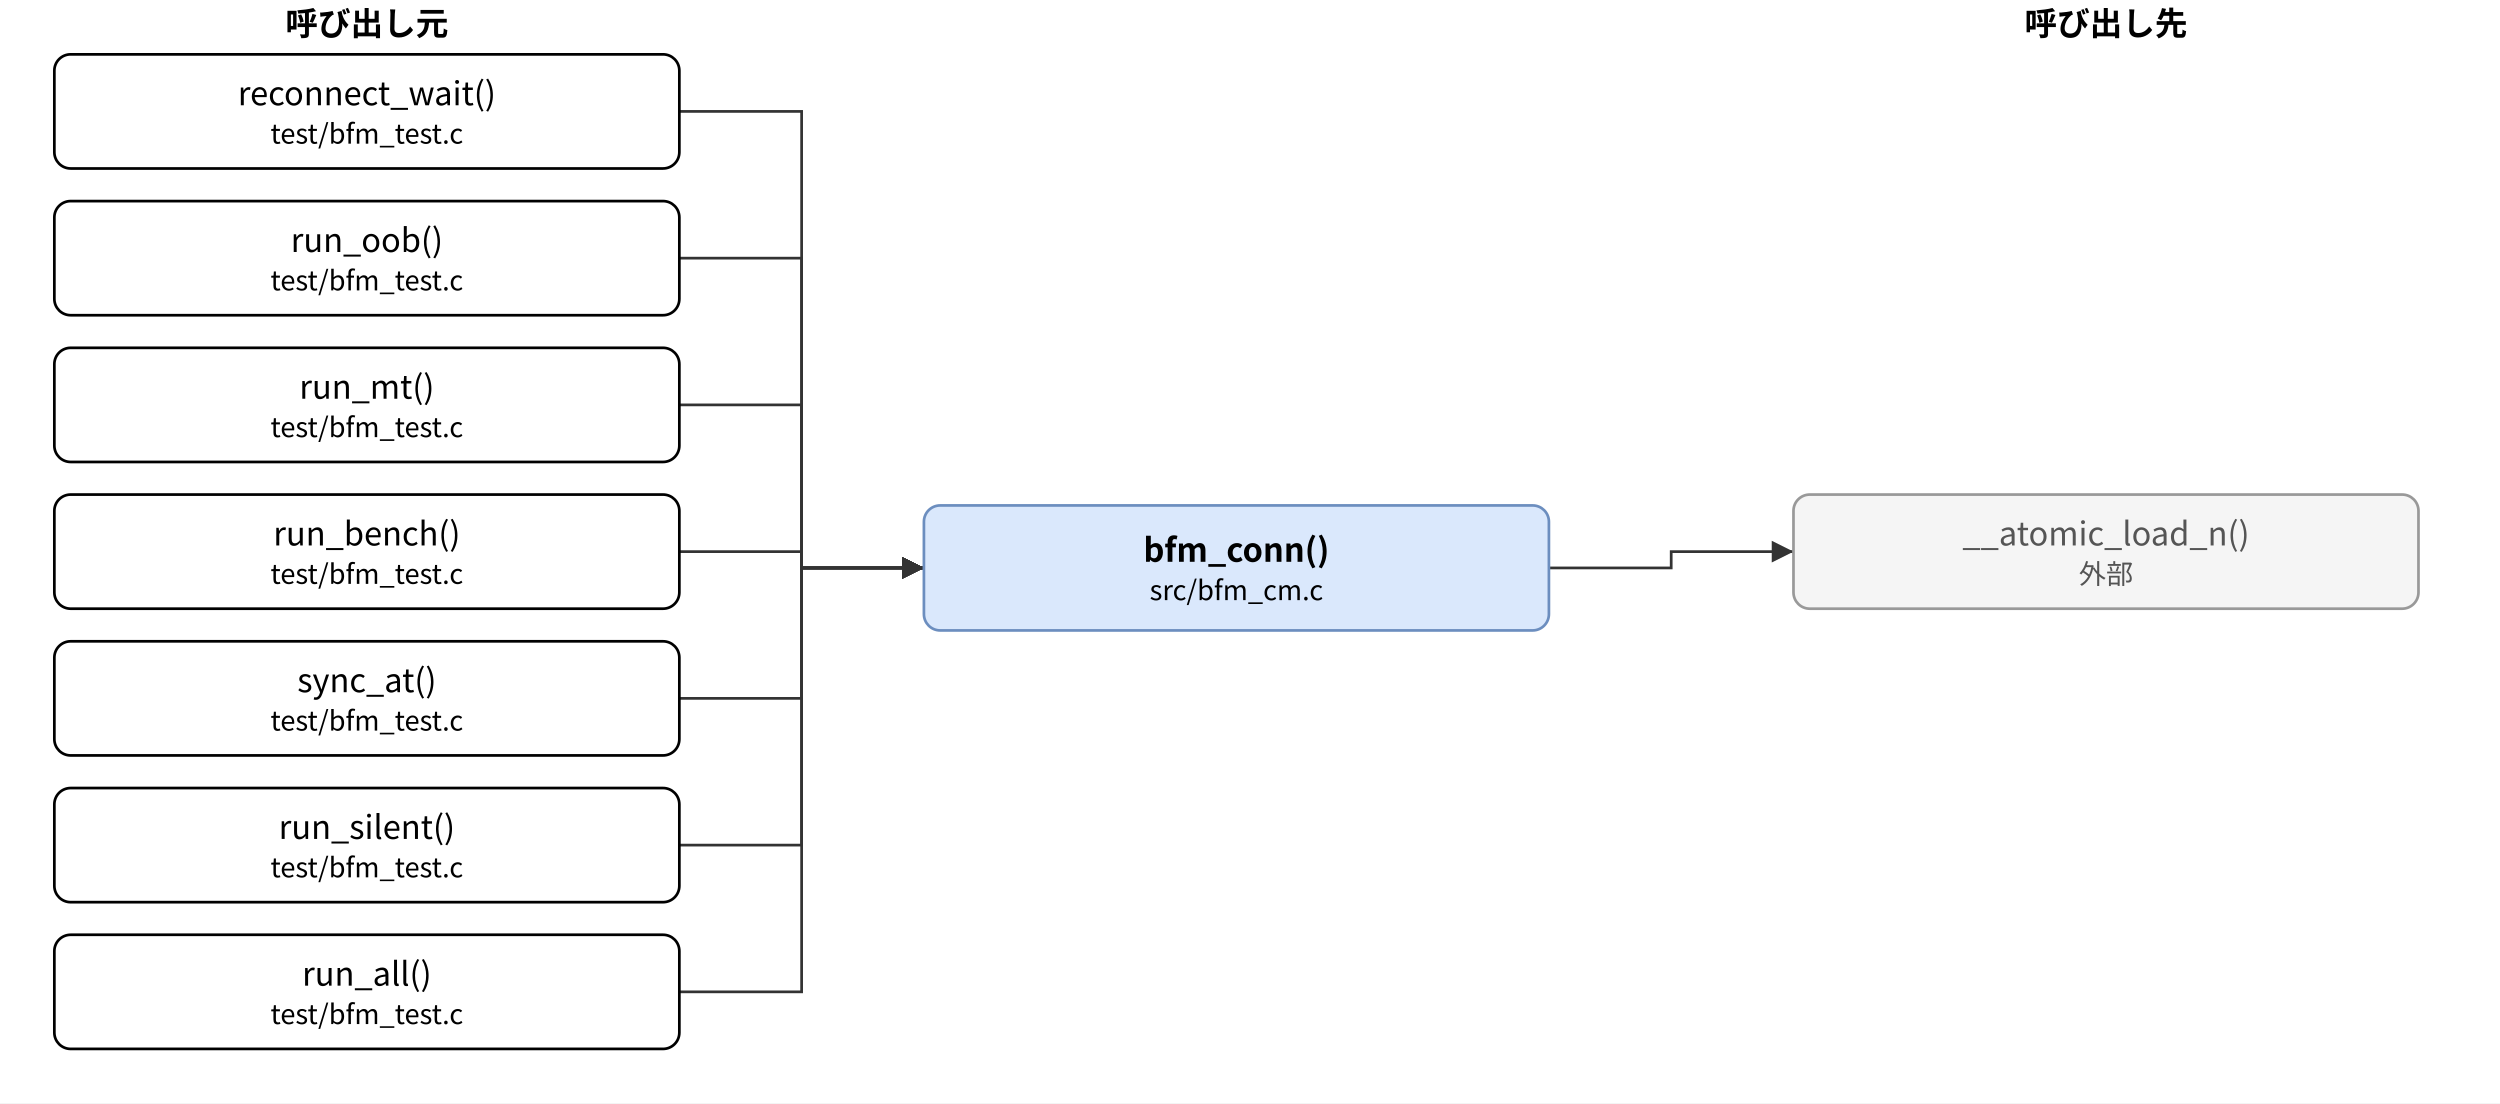
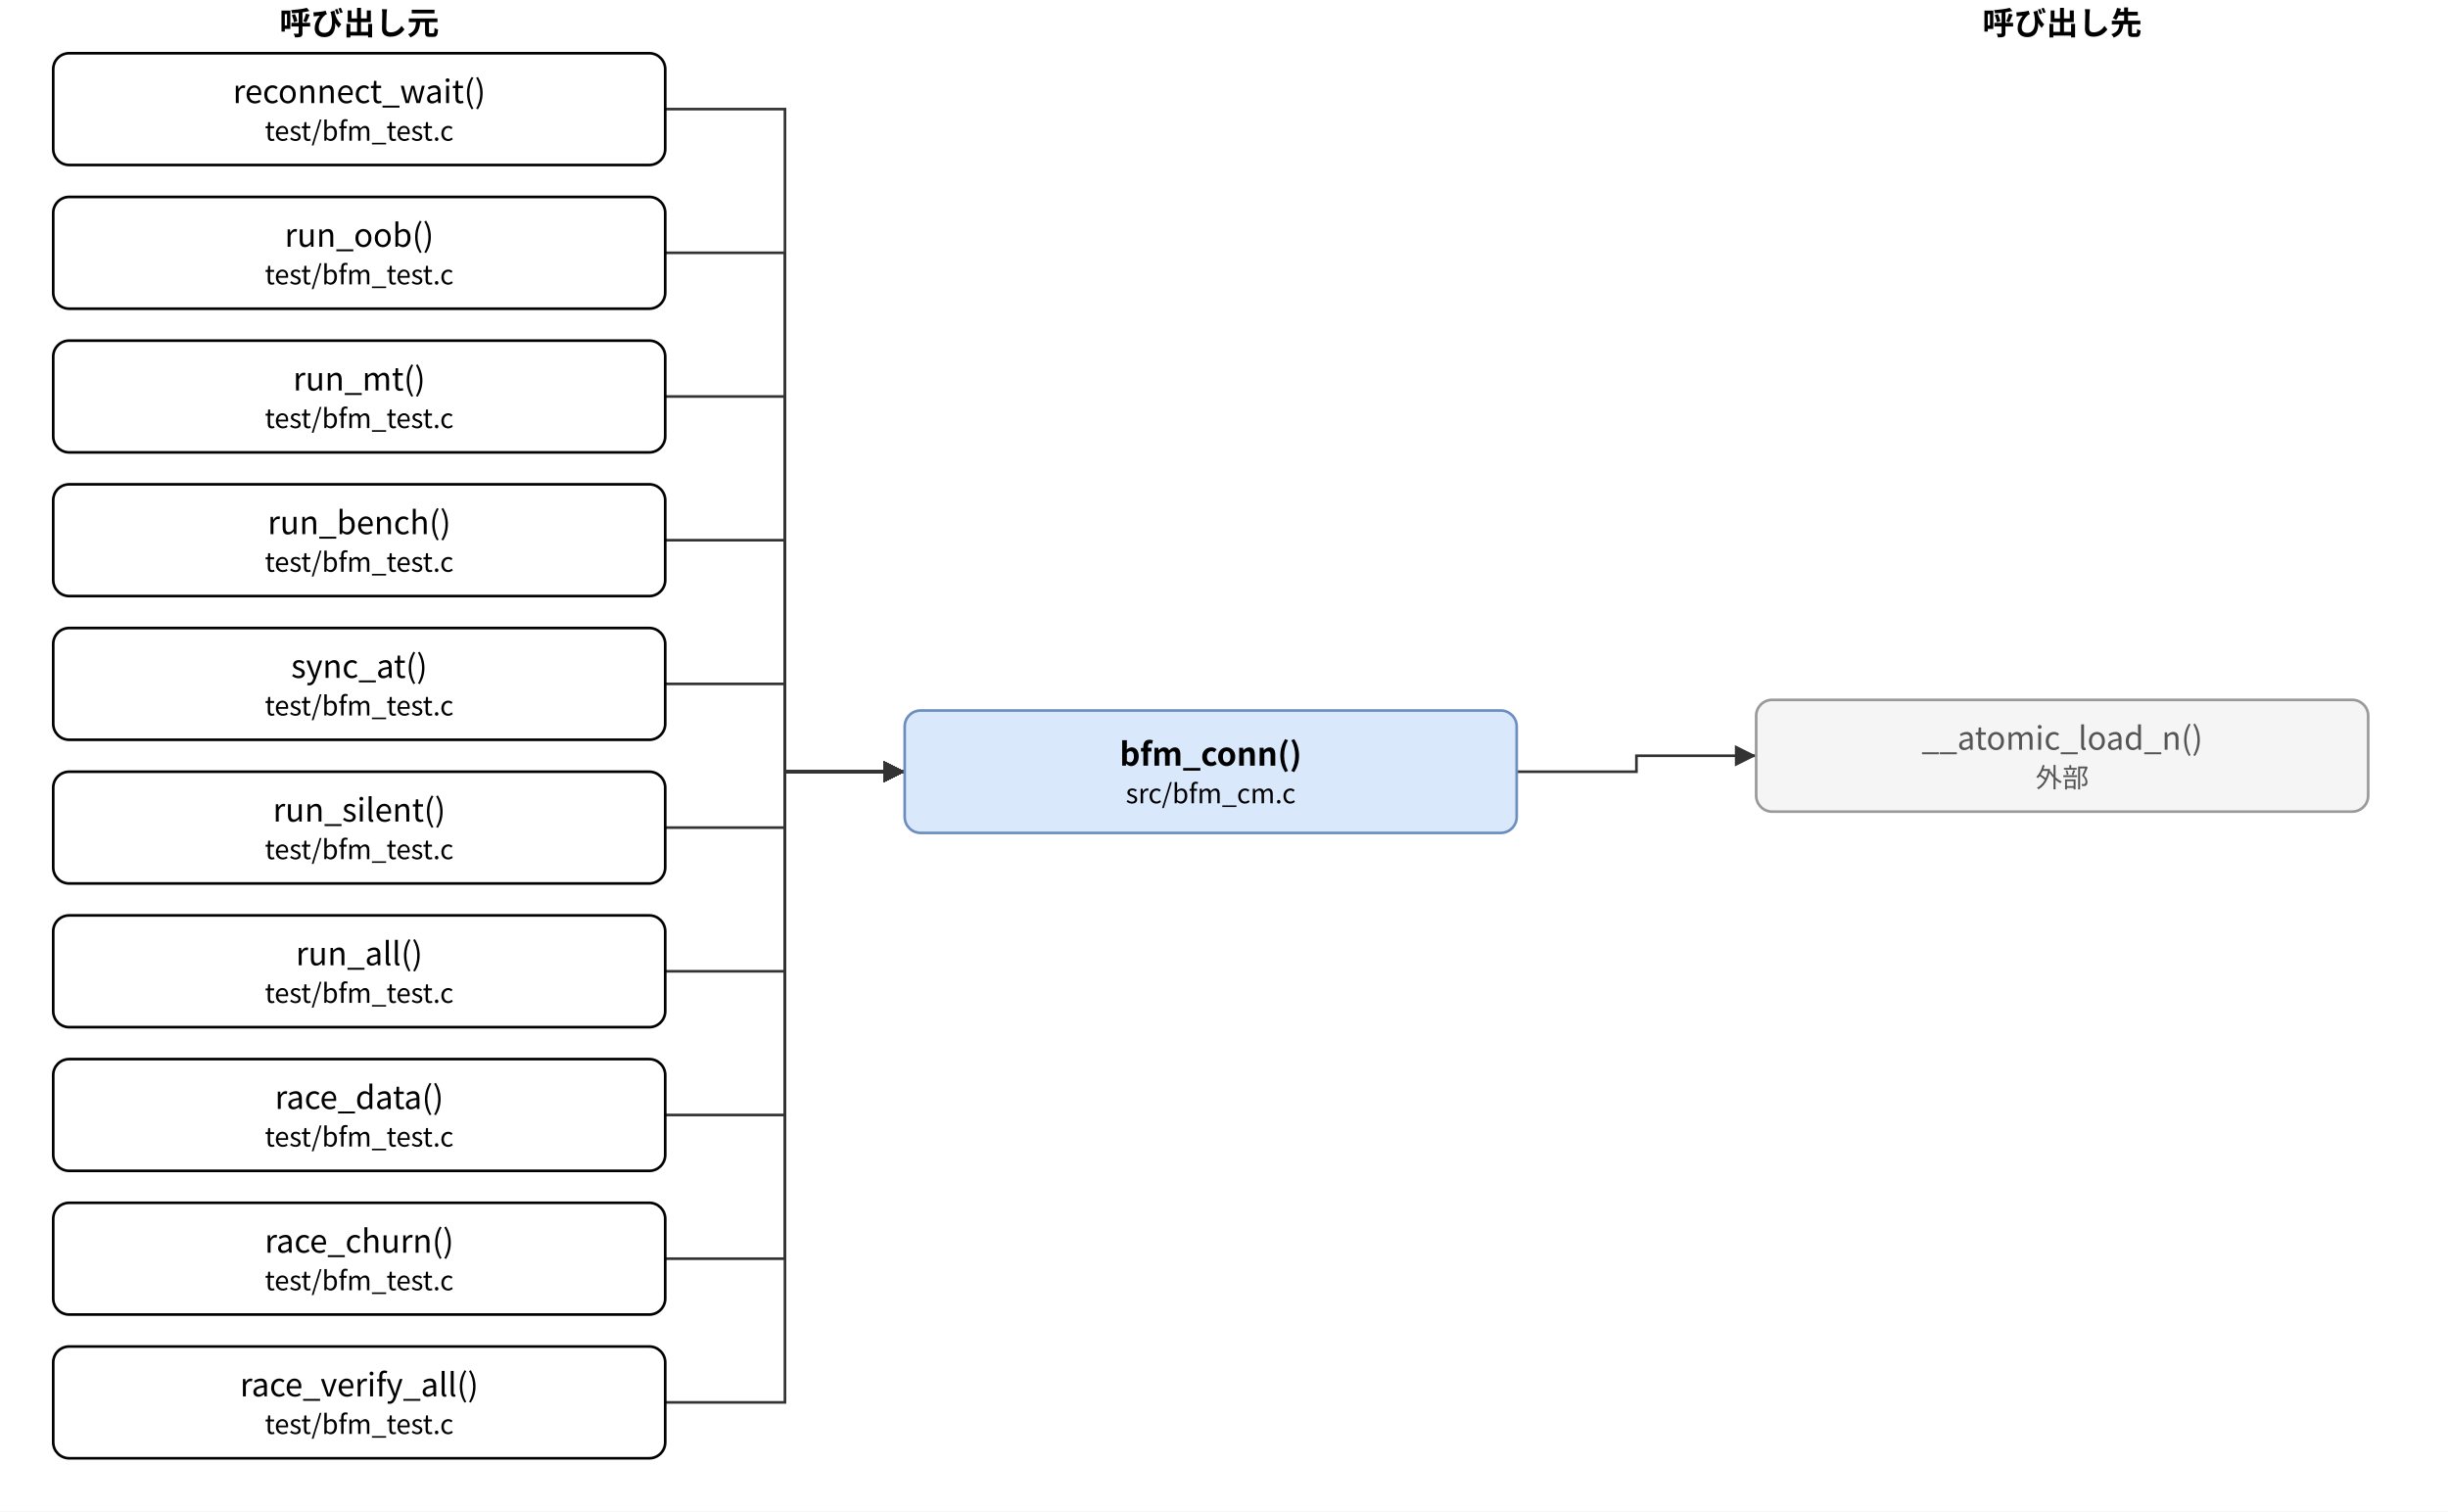
- <svg xmlns="http://www.w3.org/2000/svg" version="1.1" width="920" height="406" viewBox="0 0 920 406" font-family="Noto Sans CJK JP, Meiryo, sans-serif" content="&lt;mxfile host=&quot;bfmem-gen&quot; type=&quot;device&quot;&gt;&lt;diagram id=&quot;c37362c433e35afc81a1&quot; name=&quot;bfm_conn 関係&quot;&gt;&lt;mxGraphModel dx=&quot;800&quot; dy=&quot;600&quot; grid=&quot;0&quot; gridSize=&quot;10&quot; guides=&quot;1&quot; tooltips=&quot;1&quot; connect=&quot;1&quot; arrows=&quot;1&quot; fold=&quot;1&quot; page=&quot;0&quot; pageScale=&quot;1&quot; math=&quot;0&quot; shadow=&quot;0&quot;&gt;&lt;root&gt;&lt;mxCell id=&quot;0&quot;/&gt;&lt;mxCell id=&quot;1&quot; parent=&quot;0&quot;/&gt;&lt;mxCell id=&quot;c&quot; value=&quot;bfm_conn()&amp;lt;br&amp;gt;&amp;lt;font style=&amp;quot;font-size:10px&amp;quot;&amp;gt;src/bfm_cm.c&amp;lt;/font&amp;gt;&quot; style=&quot;rounded=1;whiteSpace=wrap;html=1;fillColor=#dae8fc;strokeColor=#6c8ebf;fontStyle=1;&quot; vertex=&quot;1&quot; parent=&quot;1&quot;&gt;&lt;mxGeometry x=&quot;340.0&quot; y=&quot;186.0&quot; width=&quot;230.0&quot; height=&quot;46.0&quot; as=&quot;geometry&quot;/&gt;&lt;/mxCell&gt;&lt;mxCell id=&quot;l0&quot; value=&quot;reconnect_wait()&amp;lt;br&amp;gt;&amp;lt;font style=&amp;quot;font-size:10px&amp;quot;&amp;gt;test/bfm_test.c&amp;lt;/font&amp;gt;&quot; style=&quot;rounded=1;whiteSpace=wrap;html=1;&quot; vertex=&quot;1&quot; parent=&quot;1&quot;&gt;&lt;mxGeometry x=&quot;20.0&quot; y=&quot;20.0&quot; width=&quot;230.0&quot; height=&quot;42.0&quot; as=&quot;geometry&quot;/&gt;&lt;/mxCell&gt;&lt;mxCell id=&quot;l1&quot; value=&quot;run_oob()&amp;lt;br&amp;gt;&amp;lt;font style=&amp;quot;font-size:10px&amp;quot;&amp;gt;test/bfm_test.c&amp;lt;/font&amp;gt;&quot; style=&quot;rounded=1;whiteSpace=wrap;html=1;&quot; vertex=&quot;1&quot; parent=&quot;1&quot;&gt;&lt;mxGeometry x=&quot;20.0&quot; y=&quot;74.0&quot; width=&quot;230.0&quot; height=&quot;42.0&quot; as=&quot;geometry&quot;/&gt;&lt;/mxCell&gt;&lt;mxCell id=&quot;l2&quot; value=&quot;run_mt()&amp;lt;br&amp;gt;&amp;lt;font style=&amp;quot;font-size:10px&amp;quot;&amp;gt;test/bfm_test.c&amp;lt;/font&amp;gt;&quot; style=&quot;rounded=1;whiteSpace=wrap;html=1;&quot; vertex=&quot;1&quot; parent=&quot;1&quot;&gt;&lt;mxGeometry x=&quot;20.0&quot; y=&quot;128.0&quot; width=&quot;230.0&quot; height=&quot;42.0&quot; as=&quot;geometry&quot;/&gt;&lt;/mxCell&gt;&lt;mxCell id=&quot;l3&quot; value=&quot;run_bench()&amp;lt;br&amp;gt;&amp;lt;font style=&amp;quot;font-size:10px&amp;quot;&amp;gt;test/bfm_test.c&amp;lt;/font&amp;gt;&quot; style=&quot;rounded=1;whiteSpace=wrap;html=1;&quot; vertex=&quot;1&quot; parent=&quot;1&quot;&gt;&lt;mxGeometry x=&quot;20.0&quot; y=&quot;182.0&quot; width=&quot;230.0&quot; height=&quot;42.0&quot; as=&quot;geometry&quot;/&gt;&lt;/mxCell&gt;&lt;mxCell id=&quot;l4&quot; value=&quot;sync_at()&amp;lt;br&amp;gt;&amp;lt;font style=&amp;quot;font-size:10px&amp;quot;&amp;gt;test/bfm_test.c&amp;lt;/font&amp;gt;&quot; style=&quot;rounded=1;whiteSpace=wrap;html=1;&quot; vertex=&quot;1&quot; parent=&quot;1&quot;&gt;&lt;mxGeometry x=&quot;20.0&quot; y=&quot;236.0&quot; width=&quot;230.0&quot; height=&quot;42.0&quot; as=&quot;geometry&quot;/&gt;&lt;/mxCell&gt;&lt;mxCell id=&quot;l5&quot; value=&quot;run_silent()&amp;lt;br&amp;gt;&amp;lt;font style=&amp;quot;font-size:10px&amp;quot;&amp;gt;test/bfm_test.c&amp;lt;/font&amp;gt;&quot; style=&quot;rounded=1;whiteSpace=wrap;html=1;&quot; vertex=&quot;1&quot; parent=&quot;1&quot;&gt;&lt;mxGeometry x=&quot;20.0&quot; y=&quot;290.0&quot; width=&quot;230.0&quot; height=&quot;42.0&quot; as=&quot;geometry&quot;/&gt;&lt;/mxCell&gt;&lt;mxCell id=&quot;l6&quot; value=&quot;run_all()&amp;lt;br&amp;gt;&amp;lt;font style=&amp;quot;font-size:10px&amp;quot;&amp;gt;test/bfm_test.c&amp;lt;/font&amp;gt;&quot; style=&quot;rounded=1;whiteSpace=wrap;html=1;&quot; vertex=&quot;1&quot; parent=&quot;1&quot;&gt;&lt;mxGeometry x=&quot;20.0&quot; y=&quot;344.0&quot; width=&quot;230.0&quot; height=&quot;42.0&quot; as=&quot;geometry&quot;/&gt;&lt;/mxCell&gt;&lt;mxCell id=&quot;r0&quot; value=&quot;__atomic_load_n()&amp;lt;br&amp;gt;&amp;lt;font style=&amp;quot;font-size:10px&amp;quot;&amp;gt;外部&amp;lt;/font&amp;gt;&quot; style=&quot;rounded=1;whiteSpace=wrap;html=1;fillColor=#f5f5f5;strokeColor=#999999;fontColor=#555555;&quot; vertex=&quot;1&quot; parent=&quot;1&quot;&gt;&lt;mxGeometry x=&quot;660.0&quot; y=&quot;182.0&quot; width=&quot;230.0&quot; height=&quot;42.0&quot; as=&quot;geometry&quot;/&gt;&lt;/mxCell&gt;&lt;mxCell id=&quot;e0&quot; value=&quot;&quot; style=&quot;edgeStyle=none;html=1;rounded=0;endArrow=block;endFill=1;exitX=1;exitY=0.5;exitDx=0;exitDy=0;exitPerimeter=0;entryX=0;entryY=0.5;entryDx=0;entryDy=0;entryPerimeter=0;&quot; edge=&quot;1&quot; parent=&quot;1&quot; source=&quot;l0&quot; target=&quot;c&quot;&gt;&lt;mxGeometry relative=&quot;1&quot; as=&quot;geometry&quot;&gt;&lt;Array as=&quot;points&quot;&gt;&lt;mxPoint x=&quot;295.0&quot; y=&quot;41.0&quot;/&gt;&lt;mxPoint x=&quot;295.0&quot; y=&quot;209.0&quot;/&gt;&lt;/Array&gt;&lt;/mxGeometry&gt;&lt;/mxCell&gt;&lt;mxCell id=&quot;e1&quot; value=&quot;&quot; style=&quot;edgeStyle=none;html=1;rounded=0;endArrow=block;endFill=1;exitX=1;exitY=0.5;exitDx=0;exitDy=0;exitPerimeter=0;entryX=0;entryY=0.5;entryDx=0;entryDy=0;entryPerimeter=0;&quot; edge=&quot;1&quot; parent=&quot;1&quot; source=&quot;l1&quot; target=&quot;c&quot;&gt;&lt;mxGeometry relative=&quot;1&quot; as=&quot;geometry&quot;&gt;&lt;Array as=&quot;points&quot;&gt;&lt;mxPoint x=&quot;295.0&quot; y=&quot;95.0&quot;/&gt;&lt;mxPoint x=&quot;295.0&quot; y=&quot;209.0&quot;/&gt;&lt;/Array&gt;&lt;/mxGeometry&gt;&lt;/mxCell&gt;&lt;mxCell id=&quot;e2&quot; value=&quot;&quot; style=&quot;edgeStyle=none;html=1;rounded=0;endArrow=block;endFill=1;exitX=1;exitY=0.5;exitDx=0;exitDy=0;exitPerimeter=0;entryX=0;entryY=0.5;entryDx=0;entryDy=0;entryPerimeter=0;&quot; edge=&quot;1&quot; parent=&quot;1&quot; source=&quot;l2&quot; target=&quot;c&quot;&gt;&lt;mxGeometry relative=&quot;1&quot; as=&quot;geometry&quot;&gt;&lt;Array as=&quot;points&quot;&gt;&lt;mxPoint x=&quot;295.0&quot; y=&quot;149.0&quot;/&gt;&lt;mxPoint x=&quot;295.0&quot; y=&quot;209.0&quot;/&gt;&lt;/Array&gt;&lt;/mxGeometry&gt;&lt;/mxCell&gt;&lt;mxCell id=&quot;e3&quot; value=&quot;&quot; style=&quot;edgeStyle=none;html=1;rounded=0;endArrow=block;endFill=1;exitX=1;exitY=0.5;exitDx=0;exitDy=0;exitPerimeter=0;entryX=0;entryY=0.5;entryDx=0;entryDy=0;entryPerimeter=0;&quot; edge=&quot;1&quot; parent=&quot;1&quot; source=&quot;l3&quot; target=&quot;c&quot;&gt;&lt;mxGeometry relative=&quot;1&quot; as=&quot;geometry&quot;&gt;&lt;Array as=&quot;points&quot;&gt;&lt;mxPoint x=&quot;295.0&quot; y=&quot;203.0&quot;/&gt;&lt;mxPoint x=&quot;295.0&quot; y=&quot;209.0&quot;/&gt;&lt;/Array&gt;&lt;/mxGeometry&gt;&lt;/mxCell&gt;&lt;mxCell id=&quot;e4&quot; value=&quot;&quot; style=&quot;edgeStyle=none;html=1;rounded=0;endArrow=block;endFill=1;exitX=1;exitY=0.5;exitDx=0;exitDy=0;exitPerimeter=0;entryX=0;entryY=0.5;entryDx=0;entryDy=0;entryPerimeter=0;&quot; edge=&quot;1&quot; parent=&quot;1&quot; source=&quot;l4&quot; target=&quot;c&quot;&gt;&lt;mxGeometry relative=&quot;1&quot; as=&quot;geometry&quot;&gt;&lt;Array as=&quot;points&quot;&gt;&lt;mxPoint x=&quot;295.0&quot; y=&quot;257.0&quot;/&gt;&lt;mxPoint x=&quot;295.0&quot; y=&quot;209.0&quot;/&gt;&lt;/Array&gt;&lt;/mxGeometry&gt;&lt;/mxCell&gt;&lt;mxCell id=&quot;e5&quot; value=&quot;&quot; style=&quot;edgeStyle=none;html=1;rounded=0;endArrow=block;endFill=1;exitX=1;exitY=0.5;exitDx=0;exitDy=0;exitPerimeter=0;entryX=0;entryY=0.5;entryDx=0;entryDy=0;entryPerimeter=0;&quot; edge=&quot;1&quot; parent=&quot;1&quot; source=&quot;l5&quot; target=&quot;c&quot;&gt;&lt;mxGeometry relative=&quot;1&quot; as=&quot;geometry&quot;&gt;&lt;Array as=&quot;points&quot;&gt;&lt;mxPoint x=&quot;295.0&quot; y=&quot;311.0&quot;/&gt;&lt;mxPoint x=&quot;295.0&quot; y=&quot;209.0&quot;/&gt;&lt;/Array&gt;&lt;/mxGeometry&gt;&lt;/mxCell&gt;&lt;mxCell id=&quot;e6&quot; value=&quot;&quot; style=&quot;edgeStyle=none;html=1;rounded=0;endArrow=block;endFill=1;exitX=1;exitY=0.5;exitDx=0;exitDy=0;exitPerimeter=0;entryX=0;entryY=0.5;entryDx=0;entryDy=0;entryPerimeter=0;&quot; edge=&quot;1&quot; parent=&quot;1&quot; source=&quot;l6&quot; target=&quot;c&quot;&gt;&lt;mxGeometry relative=&quot;1&quot; as=&quot;geometry&quot;&gt;&lt;Array as=&quot;points&quot;&gt;&lt;mxPoint x=&quot;295.0&quot; y=&quot;365.0&quot;/&gt;&lt;mxPoint x=&quot;295.0&quot; y=&quot;209.0&quot;/&gt;&lt;/Array&gt;&lt;/mxGeometry&gt;&lt;/mxCell&gt;&lt;mxCell id=&quot;e7&quot; value=&quot;&quot; style=&quot;edgeStyle=none;html=1;rounded=0;endArrow=block;endFill=1;exitX=1;exitY=0.5;exitDx=0;exitDy=0;exitPerimeter=0;entryX=0;entryY=0.5;entryDx=0;entryDy=0;entryPerimeter=0;&quot; edge=&quot;1&quot; parent=&quot;1&quot; source=&quot;c&quot; target=&quot;r0&quot;&gt;&lt;mxGeometry relative=&quot;1&quot; as=&quot;geometry&quot;&gt;&lt;Array as=&quot;points&quot;&gt;&lt;mxPoint x=&quot;615.0&quot; y=&quot;209.0&quot;/&gt;&lt;mxPoint x=&quot;615.0&quot; y=&quot;203.0&quot;/&gt;&lt;/Array&gt;&lt;/mxGeometry&gt;&lt;/mxCell&gt;&lt;mxCell id=&quot;h0&quot; value=&quot;呼び出し元&quot; style=&quot;text;html=1;align=center;fontStyle=1;&quot; vertex=&quot;1&quot; parent=&quot;1&quot;&gt;&lt;mxGeometry x=&quot;55.0&quot; y=&quot;0&quot; width=&quot;160&quot; height=&quot;18&quot; as=&quot;geometry&quot;/&gt;&lt;/mxCell&gt;&lt;mxCell id=&quot;h1&quot; value=&quot;呼び出し先&quot; style=&quot;text;html=1;align=center;fontStyle=1;&quot; vertex=&quot;1&quot; parent=&quot;1&quot;&gt;&lt;mxGeometry x=&quot;695.0&quot; y=&quot;0&quot; width=&quot;160&quot; height=&quot;18&quot; as=&quot;geometry&quot;/&gt;&lt;/mxCell&gt;&lt;/root&gt;&lt;/mxGraphModel&gt;&lt;/diagram&gt;&lt;/mxfile&gt;">
+ <svg xmlns="http://www.w3.org/2000/svg" version="1.1" width="920" height="568" viewBox="0 0 920 568" font-family="Noto Sans CJK JP, Meiryo, sans-serif" content="&lt;mxfile host=&quot;bfmem-gen&quot; type=&quot;device&quot;&gt;&lt;diagram id=&quot;c37362c433e35afc81a1&quot; name=&quot;bfm_conn 関係&quot;&gt;&lt;mxGraphModel dx=&quot;800&quot; dy=&quot;600&quot; grid=&quot;0&quot; gridSize=&quot;10&quot; guides=&quot;1&quot; tooltips=&quot;1&quot; connect=&quot;1&quot; arrows=&quot;1&quot; fold=&quot;1&quot; page=&quot;0&quot; pageScale=&quot;1&quot; math=&quot;0&quot; shadow=&quot;0&quot;&gt;&lt;root&gt;&lt;mxCell id=&quot;0&quot;/&gt;&lt;mxCell id=&quot;1&quot; parent=&quot;0&quot;/&gt;&lt;mxCell id=&quot;c&quot; value=&quot;bfm_conn()&amp;lt;br&amp;gt;&amp;lt;font style=&amp;quot;font-size:10px&amp;quot;&amp;gt;src/bfm_cm.c&amp;lt;/font&amp;gt;&quot; style=&quot;rounded=1;whiteSpace=wrap;html=1;fillColor=#dae8fc;strokeColor=#6c8ebf;fontStyle=1;&quot; vertex=&quot;1&quot; parent=&quot;1&quot;&gt;&lt;mxGeometry x=&quot;340.0&quot; y=&quot;267.0&quot; width=&quot;230.0&quot; height=&quot;46.0&quot; as=&quot;geometry&quot;/&gt;&lt;/mxCell&gt;&lt;mxCell id=&quot;l0&quot; value=&quot;reconnect_wait()&amp;lt;br&amp;gt;&amp;lt;font style=&amp;quot;font-size:10px&amp;quot;&amp;gt;test/bfm_test.c&amp;lt;/font&amp;gt;&quot; style=&quot;rounded=1;whiteSpace=wrap;html=1;&quot; vertex=&quot;1&quot; parent=&quot;1&quot;&gt;&lt;mxGeometry x=&quot;20.0&quot; y=&quot;20.0&quot; width=&quot;230.0&quot; height=&quot;42.0&quot; as=&quot;geometry&quot;/&gt;&lt;/mxCell&gt;&lt;mxCell id=&quot;l1&quot; value=&quot;run_oob()&amp;lt;br&amp;gt;&amp;lt;font style=&amp;quot;font-size:10px&amp;quot;&amp;gt;test/bfm_test.c&amp;lt;/font&amp;gt;&quot; style=&quot;rounded=1;whiteSpace=wrap;html=1;&quot; vertex=&quot;1&quot; parent=&quot;1&quot;&gt;&lt;mxGeometry x=&quot;20.0&quot; y=&quot;74.0&quot; width=&quot;230.0&quot; height=&quot;42.0&quot; as=&quot;geometry&quot;/&gt;&lt;/mxCell&gt;&lt;mxCell id=&quot;l2&quot; value=&quot;run_mt()&amp;lt;br&amp;gt;&amp;lt;font style=&amp;quot;font-size:10px&amp;quot;&amp;gt;test/bfm_test.c&amp;lt;/font&amp;gt;&quot; style=&quot;rounded=1;whiteSpace=wrap;html=1;&quot; vertex=&quot;1&quot; parent=&quot;1&quot;&gt;&lt;mxGeometry x=&quot;20.0&quot; y=&quot;128.0&quot; width=&quot;230.0&quot; height=&quot;42.0&quot; as=&quot;geometry&quot;/&gt;&lt;/mxCell&gt;&lt;mxCell id=&quot;l3&quot; value=&quot;run_bench()&amp;lt;br&amp;gt;&amp;lt;font style=&amp;quot;font-size:10px&amp;quot;&amp;gt;test/bfm_test.c&amp;lt;/font&amp;gt;&quot; style=&quot;rounded=1;whiteSpace=wrap;html=1;&quot; vertex=&quot;1&quot; parent=&quot;1&quot;&gt;&lt;mxGeometry x=&quot;20.0&quot; y=&quot;182.0&quot; width=&quot;230.0&quot; height=&quot;42.0&quot; as=&quot;geometry&quot;/&gt;&lt;/mxCell&gt;&lt;mxCell id=&quot;l4&quot; value=&quot;sync_at()&amp;lt;br&amp;gt;&amp;lt;font style=&amp;quot;font-size:10px&amp;quot;&amp;gt;test/bfm_test.c&amp;lt;/font&amp;gt;&quot; style=&quot;rounded=1;whiteSpace=wrap;html=1;&quot; vertex=&quot;1&quot; parent=&quot;1&quot;&gt;&lt;mxGeometry x=&quot;20.0&quot; y=&quot;236.0&quot; width=&quot;230.0&quot; height=&quot;42.0&quot; as=&quot;geometry&quot;/&gt;&lt;/mxCell&gt;&lt;mxCell id=&quot;l5&quot; value=&quot;run_silent()&amp;lt;br&amp;gt;&amp;lt;font style=&amp;quot;font-size:10px&amp;quot;&amp;gt;test/bfm_test.c&amp;lt;/font&amp;gt;&quot; style=&quot;rounded=1;whiteSpace=wrap;html=1;&quot; vertex=&quot;1&quot; parent=&quot;1&quot;&gt;&lt;mxGeometry x=&quot;20.0&quot; y=&quot;290.0&quot; width=&quot;230.0&quot; height=&quot;42.0&quot; as=&quot;geometry&quot;/&gt;&lt;/mxCell&gt;&lt;mxCell id=&quot;l6&quot; value=&quot;run_all()&amp;lt;br&amp;gt;&amp;lt;font style=&amp;quot;font-size:10px&amp;quot;&amp;gt;test/bfm_test.c&amp;lt;/font&amp;gt;&quot; style=&quot;rounded=1;whiteSpace=wrap;html=1;&quot; vertex=&quot;1&quot; parent=&quot;1&quot;&gt;&lt;mxGeometry x=&quot;20.0&quot; y=&quot;344.0&quot; width=&quot;230.0&quot; height=&quot;42.0&quot; as=&quot;geometry&quot;/&gt;&lt;/mxCell&gt;&lt;mxCell id=&quot;l7&quot; value=&quot;race_data()&amp;lt;br&amp;gt;&amp;lt;font style=&amp;quot;font-size:10px&amp;quot;&amp;gt;test/bfm_test.c&amp;lt;/font&amp;gt;&quot; style=&quot;rounded=1;whiteSpace=wrap;html=1;&quot; vertex=&quot;1&quot; parent=&quot;1&quot;&gt;&lt;mxGeometry x=&quot;20.0&quot; y=&quot;398.0&quot; width=&quot;230.0&quot; height=&quot;42.0&quot; as=&quot;geometry&quot;/&gt;&lt;/mxCell&gt;&lt;mxCell id=&quot;l8&quot; value=&quot;race_churn()&amp;lt;br&amp;gt;&amp;lt;font style=&amp;quot;font-size:10px&amp;quot;&amp;gt;test/bfm_test.c&amp;lt;/font&amp;gt;&quot; style=&quot;rounded=1;whiteSpace=wrap;html=1;&quot; vertex=&quot;1&quot; parent=&quot;1&quot;&gt;&lt;mxGeometry x=&quot;20.0&quot; y=&quot;452.0&quot; width=&quot;230.0&quot; height=&quot;42.0&quot; as=&quot;geometry&quot;/&gt;&lt;/mxCell&gt;&lt;mxCell id=&quot;l9&quot; value=&quot;race_verify_all()&amp;lt;br&amp;gt;&amp;lt;font style=&amp;quot;font-size:10px&amp;quot;&amp;gt;test/bfm_test.c&amp;lt;/font&amp;gt;&quot; style=&quot;rounded=1;whiteSpace=wrap;html=1;&quot; vertex=&quot;1&quot; parent=&quot;1&quot;&gt;&lt;mxGeometry x=&quot;20.0&quot; y=&quot;506.0&quot; width=&quot;230.0&quot; height=&quot;42.0&quot; as=&quot;geometry&quot;/&gt;&lt;/mxCell&gt;&lt;mxCell id=&quot;r0&quot; value=&quot;__atomic_load_n()&amp;lt;br&amp;gt;&amp;lt;font style=&amp;quot;font-size:10px&amp;quot;&amp;gt;外部&amp;lt;/font&amp;gt;&quot; style=&quot;rounded=1;whiteSpace=wrap;html=1;fillColor=#f5f5f5;strokeColor=#999999;fontColor=#555555;&quot; vertex=&quot;1&quot; parent=&quot;1&quot;&gt;&lt;mxGeometry x=&quot;660.0&quot; y=&quot;263.0&quot; width=&quot;230.0&quot; height=&quot;42.0&quot; as=&quot;geometry&quot;/&gt;&lt;/mxCell&gt;&lt;mxCell id=&quot;e0&quot; value=&quot;&quot; style=&quot;edgeStyle=none;html=1;rounded=0;endArrow=block;endFill=1;exitX=1;exitY=0.5;exitDx=0;exitDy=0;exitPerimeter=0;entryX=0;entryY=0.5;entryDx=0;entryDy=0;entryPerimeter=0;&quot; edge=&quot;1&quot; parent=&quot;1&quot; source=&quot;l0&quot; target=&quot;c&quot;&gt;&lt;mxGeometry relative=&quot;1&quot; as=&quot;geometry&quot;&gt;&lt;Array as=&quot;points&quot;&gt;&lt;mxPoint x=&quot;295.0&quot; y=&quot;41.0&quot;/&gt;&lt;mxPoint x=&quot;295.0&quot; y=&quot;290.0&quot;/&gt;&lt;/Array&gt;&lt;/mxGeometry&gt;&lt;/mxCell&gt;&lt;mxCell id=&quot;e1&quot; value=&quot;&quot; style=&quot;edgeStyle=none;html=1;rounded=0;endArrow=block;endFill=1;exitX=1;exitY=0.5;exitDx=0;exitDy=0;exitPerimeter=0;entryX=0;entryY=0.5;entryDx=0;entryDy=0;entryPerimeter=0;&quot; edge=&quot;1&quot; parent=&quot;1&quot; source=&quot;l1&quot; target=&quot;c&quot;&gt;&lt;mxGeometry relative=&quot;1&quot; as=&quot;geometry&quot;&gt;&lt;Array as=&quot;points&quot;&gt;&lt;mxPoint x=&quot;295.0&quot; y=&quot;95.0&quot;/&gt;&lt;mxPoint x=&quot;295.0&quot; y=&quot;290.0&quot;/&gt;&lt;/Array&gt;&lt;/mxGeometry&gt;&lt;/mxCell&gt;&lt;mxCell id=&quot;e2&quot; value=&quot;&quot; style=&quot;edgeStyle=none;html=1;rounded=0;endArrow=block;endFill=1;exitX=1;exitY=0.5;exitDx=0;exitDy=0;exitPerimeter=0;entryX=0;entryY=0.5;entryDx=0;entryDy=0;entryPerimeter=0;&quot; edge=&quot;1&quot; parent=&quot;1&quot; source=&quot;l2&quot; target=&quot;c&quot;&gt;&lt;mxGeometry relative=&quot;1&quot; as=&quot;geometry&quot;&gt;&lt;Array as=&quot;points&quot;&gt;&lt;mxPoint x=&quot;295.0&quot; y=&quot;149.0&quot;/&gt;&lt;mxPoint x=&quot;295.0&quot; y=&quot;290.0&quot;/&gt;&lt;/Array&gt;&lt;/mxGeometry&gt;&lt;/mxCell&gt;&lt;mxCell id=&quot;e3&quot; value=&quot;&quot; style=&quot;edgeStyle=none;html=1;rounded=0;endArrow=block;endFill=1;exitX=1;exitY=0.5;exitDx=0;exitDy=0;exitPerimeter=0;entryX=0;entryY=0.5;entryDx=0;entryDy=0;entryPerimeter=0;&quot; edge=&quot;1&quot; parent=&quot;1&quot; source=&quot;l3&quot; target=&quot;c&quot;&gt;&lt;mxGeometry relative=&quot;1&quot; as=&quot;geometry&quot;&gt;&lt;Array as=&quot;points&quot;&gt;&lt;mxPoint x=&quot;295.0&quot; y=&quot;203.0&quot;/&gt;&lt;mxPoint x=&quot;295.0&quot; y=&quot;290.0&quot;/&gt;&lt;/Array&gt;&lt;/mxGeometry&gt;&lt;/mxCell&gt;&lt;mxCell id=&quot;e4&quot; value=&quot;&quot; style=&quot;edgeStyle=none;html=1;rounded=0;endArrow=block;endFill=1;exitX=1;exitY=0.5;exitDx=0;exitDy=0;exitPerimeter=0;entryX=0;entryY=0.5;entryDx=0;entryDy=0;entryPerimeter=0;&quot; edge=&quot;1&quot; parent=&quot;1&quot; source=&quot;l4&quot; target=&quot;c&quot;&gt;&lt;mxGeometry relative=&quot;1&quot; as=&quot;geometry&quot;&gt;&lt;Array as=&quot;points&quot;&gt;&lt;mxPoint x=&quot;295.0&quot; y=&quot;257.0&quot;/&gt;&lt;mxPoint x=&quot;295.0&quot; y=&quot;290.0&quot;/&gt;&lt;/Array&gt;&lt;/mxGeometry&gt;&lt;/mxCell&gt;&lt;mxCell id=&quot;e5&quot; value=&quot;&quot; style=&quot;edgeStyle=none;html=1;rounded=0;endArrow=block;endFill=1;exitX=1;exitY=0.5;exitDx=0;exitDy=0;exitPerimeter=0;entryX=0;entryY=0.5;entryDx=0;entryDy=0;entryPerimeter=0;&quot; edge=&quot;1&quot; parent=&quot;1&quot; source=&quot;l5&quot; target=&quot;c&quot;&gt;&lt;mxGeometry relative=&quot;1&quot; as=&quot;geometry&quot;&gt;&lt;Array as=&quot;points&quot;&gt;&lt;mxPoint x=&quot;295.0&quot; y=&quot;311.0&quot;/&gt;&lt;mxPoint x=&quot;295.0&quot; y=&quot;290.0&quot;/&gt;&lt;/Array&gt;&lt;/mxGeometry&gt;&lt;/mxCell&gt;&lt;mxCell id=&quot;e6&quot; value=&quot;&quot; style=&quot;edgeStyle=none;html=1;rounded=0;endArrow=block;endFill=1;exitX=1;exitY=0.5;exitDx=0;exitDy=0;exitPerimeter=0;entryX=0;entryY=0.5;entryDx=0;entryDy=0;entryPerimeter=0;&quot; edge=&quot;1&quot; parent=&quot;1&quot; source=&quot;l6&quot; target=&quot;c&quot;&gt;&lt;mxGeometry relative=&quot;1&quot; as=&quot;geometry&quot;&gt;&lt;Array as=&quot;points&quot;&gt;&lt;mxPoint x=&quot;295.0&quot; y=&quot;365.0&quot;/&gt;&lt;mxPoint x=&quot;295.0&quot; y=&quot;290.0&quot;/&gt;&lt;/Array&gt;&lt;/mxGeometry&gt;&lt;/mxCell&gt;&lt;mxCell id=&quot;e7&quot; value=&quot;&quot; style=&quot;edgeStyle=none;html=1;rounded=0;endArrow=block;endFill=1;exitX=1;exitY=0.5;exitDx=0;exitDy=0;exitPerimeter=0;entryX=0;entryY=0.5;entryDx=0;entryDy=0;entryPerimeter=0;&quot; edge=&quot;1&quot; parent=&quot;1&quot; source=&quot;l7&quot; target=&quot;c&quot;&gt;&lt;mxGeometry relative=&quot;1&quot; as=&quot;geometry&quot;&gt;&lt;Array as=&quot;points&quot;&gt;&lt;mxPoint x=&quot;295.0&quot; y=&quot;419.0&quot;/&gt;&lt;mxPoint x=&quot;295.0&quot; y=&quot;290.0&quot;/&gt;&lt;/Array&gt;&lt;/mxGeometry&gt;&lt;/mxCell&gt;&lt;mxCell id=&quot;e8&quot; value=&quot;&quot; style=&quot;edgeStyle=none;html=1;rounded=0;endArrow=block;endFill=1;exitX=1;exitY=0.5;exitDx=0;exitDy=0;exitPerimeter=0;entryX=0;entryY=0.5;entryDx=0;entryDy=0;entryPerimeter=0;&quot; edge=&quot;1&quot; parent=&quot;1&quot; source=&quot;l8&quot; target=&quot;c&quot;&gt;&lt;mxGeometry relative=&quot;1&quot; as=&quot;geometry&quot;&gt;&lt;Array as=&quot;points&quot;&gt;&lt;mxPoint x=&quot;295.0&quot; y=&quot;473.0&quot;/&gt;&lt;mxPoint x=&quot;295.0&quot; y=&quot;290.0&quot;/&gt;&lt;/Array&gt;&lt;/mxGeometry&gt;&lt;/mxCell&gt;&lt;mxCell id=&quot;e9&quot; value=&quot;&quot; style=&quot;edgeStyle=none;html=1;rounded=0;endArrow=block;endFill=1;exitX=1;exitY=0.5;exitDx=0;exitDy=0;exitPerimeter=0;entryX=0;entryY=0.5;entryDx=0;entryDy=0;entryPerimeter=0;&quot; edge=&quot;1&quot; parent=&quot;1&quot; source=&quot;l9&quot; target=&quot;c&quot;&gt;&lt;mxGeometry relative=&quot;1&quot; as=&quot;geometry&quot;&gt;&lt;Array as=&quot;points&quot;&gt;&lt;mxPoint x=&quot;295.0&quot; y=&quot;527.0&quot;/&gt;&lt;mxPoint x=&quot;295.0&quot; y=&quot;290.0&quot;/&gt;&lt;/Array&gt;&lt;/mxGeometry&gt;&lt;/mxCell&gt;&lt;mxCell id=&quot;e10&quot; value=&quot;&quot; style=&quot;edgeStyle=none;html=1;rounded=0;endArrow=block;endFill=1;exitX=1;exitY=0.5;exitDx=0;exitDy=0;exitPerimeter=0;entryX=0;entryY=0.5;entryDx=0;entryDy=0;entryPerimeter=0;&quot; edge=&quot;1&quot; parent=&quot;1&quot; source=&quot;c&quot; target=&quot;r0&quot;&gt;&lt;mxGeometry relative=&quot;1&quot; as=&quot;geometry&quot;&gt;&lt;Array as=&quot;points&quot;&gt;&lt;mxPoint x=&quot;615.0&quot; y=&quot;290.0&quot;/&gt;&lt;mxPoint x=&quot;615.0&quot; y=&quot;284.0&quot;/&gt;&lt;/Array&gt;&lt;/mxGeometry&gt;&lt;/mxCell&gt;&lt;mxCell id=&quot;h0&quot; value=&quot;呼び出し元&quot; style=&quot;text;html=1;align=center;fontStyle=1;&quot; vertex=&quot;1&quot; parent=&quot;1&quot;&gt;&lt;mxGeometry x=&quot;55.0&quot; y=&quot;0&quot; width=&quot;160&quot; height=&quot;18&quot; as=&quot;geometry&quot;/&gt;&lt;/mxCell&gt;&lt;mxCell id=&quot;h1&quot; value=&quot;呼び出し先&quot; style=&quot;text;html=1;align=center;fontStyle=1;&quot; vertex=&quot;1&quot; parent=&quot;1&quot;&gt;&lt;mxGeometry x=&quot;695.0&quot; y=&quot;0&quot; width=&quot;160&quot; height=&quot;18&quot; as=&quot;geometry&quot;/&gt;&lt;/mxCell&gt;&lt;/root&gt;&lt;/mxGraphModel&gt;&lt;/diagram&gt;&lt;/mxfile&gt;">
  <defs>
    <marker id="a" viewBox="0 0 10 10" refX="10" refY="5" markerWidth="8" markerHeight="8" orient="auto-start-reverse">
      <path d="M0,0 L10,5 L0,10 z" fill="#333333" />
    </marker>
  </defs>
-   <rect x="0" y="0" width="920" height="406" fill="#ffffff" />
+   <rect x="0" y="0" width="920" height="568" fill="#ffffff" />
  <text x="135.0" y="13" font-size="12" font-weight="bold" text-anchor="middle">呼び出し元</text>
  <text x="775.0" y="13" font-size="12" font-weight="bold" text-anchor="middle">呼び出し先</text>
-   <polyline points="250.0,41.0 295.0,41.0 295.0,209.0 340.0,209.0" fill="none" stroke="#333333" marker-end="url(#a)" />
-   <polyline points="250.0,95.0 295.0,95.0 295.0,209.0 340.0,209.0" fill="none" stroke="#333333" marker-end="url(#a)" />
-   <polyline points="250.0,149.0 295.0,149.0 295.0,209.0 340.0,209.0" fill="none" stroke="#333333" marker-end="url(#a)" />
-   <polyline points="250.0,203.0 295.0,203.0 295.0,209.0 340.0,209.0" fill="none" stroke="#333333" marker-end="url(#a)" />
-   <polyline points="250.0,257.0 295.0,257.0 295.0,209.0 340.0,209.0" fill="none" stroke="#333333" marker-end="url(#a)" />
-   <polyline points="250.0,311.0 295.0,311.0 295.0,209.0 340.0,209.0" fill="none" stroke="#333333" marker-end="url(#a)" />
-   <polyline points="250.0,365.0 295.0,365.0 295.0,209.0 340.0,209.0" fill="none" stroke="#333333" marker-end="url(#a)" />
-   <polyline points="570.0,209.0 615.0,209.0 615.0,203.0 660.0,203.0" fill="none" stroke="#333333" marker-end="url(#a)" />
-   <rect x="340.0" y="186.0" width="230.0" height="46.0" rx="6" fill="#dae8fc" stroke="#6c8ebf" />
-   <text x="455.0" y="201.5" font-size="12" text-anchor="middle" dominant-baseline="central" fill="#000000" font-weight="bold">bfm_conn()</text>
-   <text x="455.0" y="216.5" font-size="10" text-anchor="middle" dominant-baseline="central" fill="#000000">src/bfm_cm.c</text>
+   <polyline points="250.0,41.0 295.0,41.0 295.0,290.0 340.0,290.0" fill="none" stroke="#333333" marker-end="url(#a)" />
+   <polyline points="250.0,95.0 295.0,95.0 295.0,290.0 340.0,290.0" fill="none" stroke="#333333" marker-end="url(#a)" />
+   <polyline points="250.0,149.0 295.0,149.0 295.0,290.0 340.0,290.0" fill="none" stroke="#333333" marker-end="url(#a)" />
+   <polyline points="250.0,203.0 295.0,203.0 295.0,290.0 340.0,290.0" fill="none" stroke="#333333" marker-end="url(#a)" />
+   <polyline points="250.0,257.0 295.0,257.0 295.0,290.0 340.0,290.0" fill="none" stroke="#333333" marker-end="url(#a)" />
+   <polyline points="250.0,311.0 295.0,311.0 295.0,290.0 340.0,290.0" fill="none" stroke="#333333" marker-end="url(#a)" />
+   <polyline points="250.0,365.0 295.0,365.0 295.0,290.0 340.0,290.0" fill="none" stroke="#333333" marker-end="url(#a)" />
+   <polyline points="250.0,419.0 295.0,419.0 295.0,290.0 340.0,290.0" fill="none" stroke="#333333" marker-end="url(#a)" />
+   <polyline points="250.0,473.0 295.0,473.0 295.0,290.0 340.0,290.0" fill="none" stroke="#333333" marker-end="url(#a)" />
+   <polyline points="250.0,527.0 295.0,527.0 295.0,290.0 340.0,290.0" fill="none" stroke="#333333" marker-end="url(#a)" />
+   <polyline points="570.0,290.0 615.0,290.0 615.0,284.0 660.0,284.0" fill="none" stroke="#333333" marker-end="url(#a)" />
+   <rect x="340.0" y="267.0" width="230.0" height="46.0" rx="6" fill="#dae8fc" stroke="#6c8ebf" />
+   <text x="455.0" y="282.5" font-size="12" text-anchor="middle" dominant-baseline="central" fill="#000000" font-weight="bold">bfm_conn()</text>
+   <text x="455.0" y="297.5" font-size="10" text-anchor="middle" dominant-baseline="central" fill="#000000">src/bfm_cm.c</text>
  <rect x="20.0" y="20.0" width="230.0" height="42.0" rx="6" fill="#ffffff" stroke="#000000" />
  <text x="135.0" y="33.5" font-size="12" text-anchor="middle" dominant-baseline="central" fill="#000000">reconnect_wait()</text>
  <text x="135.0" y="48.5" font-size="10" text-anchor="middle" dominant-baseline="central" fill="#000000">test/bfm_test.c</text>
  <rect x="20.0" y="74.0" width="230.0" height="42.0" rx="6" fill="#ffffff" stroke="#000000" />
  <text x="135.0" y="87.5" font-size="12" text-anchor="middle" dominant-baseline="central" fill="#000000">run_oob()</text>
  <text x="135.0" y="102.5" font-size="10" text-anchor="middle" dominant-baseline="central" fill="#000000">test/bfm_test.c</text>
  <rect x="20.0" y="128.0" width="230.0" height="42.0" rx="6" fill="#ffffff" stroke="#000000" />
  <text x="135.0" y="141.5" font-size="12" text-anchor="middle" dominant-baseline="central" fill="#000000">run_mt()</text>
  <text x="135.0" y="156.5" font-size="10" text-anchor="middle" dominant-baseline="central" fill="#000000">test/bfm_test.c</text>
  <rect x="20.0" y="182.0" width="230.0" height="42.0" rx="6" fill="#ffffff" stroke="#000000" />
  <text x="135.0" y="195.5" font-size="12" text-anchor="middle" dominant-baseline="central" fill="#000000">run_bench()</text>
  <text x="135.0" y="210.5" font-size="10" text-anchor="middle" dominant-baseline="central" fill="#000000">test/bfm_test.c</text>
  <rect x="20.0" y="236.0" width="230.0" height="42.0" rx="6" fill="#ffffff" stroke="#000000" />
  <text x="135.0" y="249.5" font-size="12" text-anchor="middle" dominant-baseline="central" fill="#000000">sync_at()</text>
  <text x="135.0" y="264.5" font-size="10" text-anchor="middle" dominant-baseline="central" fill="#000000">test/bfm_test.c</text>
  <rect x="20.0" y="290.0" width="230.0" height="42.0" rx="6" fill="#ffffff" stroke="#000000" />
  <text x="135.0" y="303.5" font-size="12" text-anchor="middle" dominant-baseline="central" fill="#000000">run_silent()</text>
  <text x="135.0" y="318.5" font-size="10" text-anchor="middle" dominant-baseline="central" fill="#000000">test/bfm_test.c</text>
  <rect x="20.0" y="344.0" width="230.0" height="42.0" rx="6" fill="#ffffff" stroke="#000000" />
  <text x="135.0" y="357.5" font-size="12" text-anchor="middle" dominant-baseline="central" fill="#000000">run_all()</text>
  <text x="135.0" y="372.5" font-size="10" text-anchor="middle" dominant-baseline="central" fill="#000000">test/bfm_test.c</text>
-   <rect x="660.0" y="182.0" width="230.0" height="42.0" rx="6" fill="#f5f5f5" stroke="#999999" />
-   <text x="775.0" y="195.5" font-size="12" text-anchor="middle" dominant-baseline="central" fill="#555555">__atomic_load_n()</text>
-   <text x="775.0" y="210.5" font-size="10" text-anchor="middle" dominant-baseline="central" fill="#555555">外部</text>
+   <rect x="20.0" y="398.0" width="230.0" height="42.0" rx="6" fill="#ffffff" stroke="#000000" />
+   <text x="135.0" y="411.5" font-size="12" text-anchor="middle" dominant-baseline="central" fill="#000000">race_data()</text>
+   <text x="135.0" y="426.5" font-size="10" text-anchor="middle" dominant-baseline="central" fill="#000000">test/bfm_test.c</text>
+   <rect x="20.0" y="452.0" width="230.0" height="42.0" rx="6" fill="#ffffff" stroke="#000000" />
+   <text x="135.0" y="465.5" font-size="12" text-anchor="middle" dominant-baseline="central" fill="#000000">race_churn()</text>
+   <text x="135.0" y="480.5" font-size="10" text-anchor="middle" dominant-baseline="central" fill="#000000">test/bfm_test.c</text>
+   <rect x="20.0" y="506.0" width="230.0" height="42.0" rx="6" fill="#ffffff" stroke="#000000" />
+   <text x="135.0" y="519.5" font-size="12" text-anchor="middle" dominant-baseline="central" fill="#000000">race_verify_all()</text>
+   <text x="135.0" y="534.5" font-size="10" text-anchor="middle" dominant-baseline="central" fill="#000000">test/bfm_test.c</text>
+   <rect x="660.0" y="263.0" width="230.0" height="42.0" rx="6" fill="#f5f5f5" stroke="#999999" />
+   <text x="775.0" y="276.5" font-size="12" text-anchor="middle" dominant-baseline="central" fill="#555555">__atomic_load_n()</text>
+   <text x="775.0" y="291.5" font-size="10" text-anchor="middle" dominant-baseline="central" fill="#555555">外部</text>
</svg>
